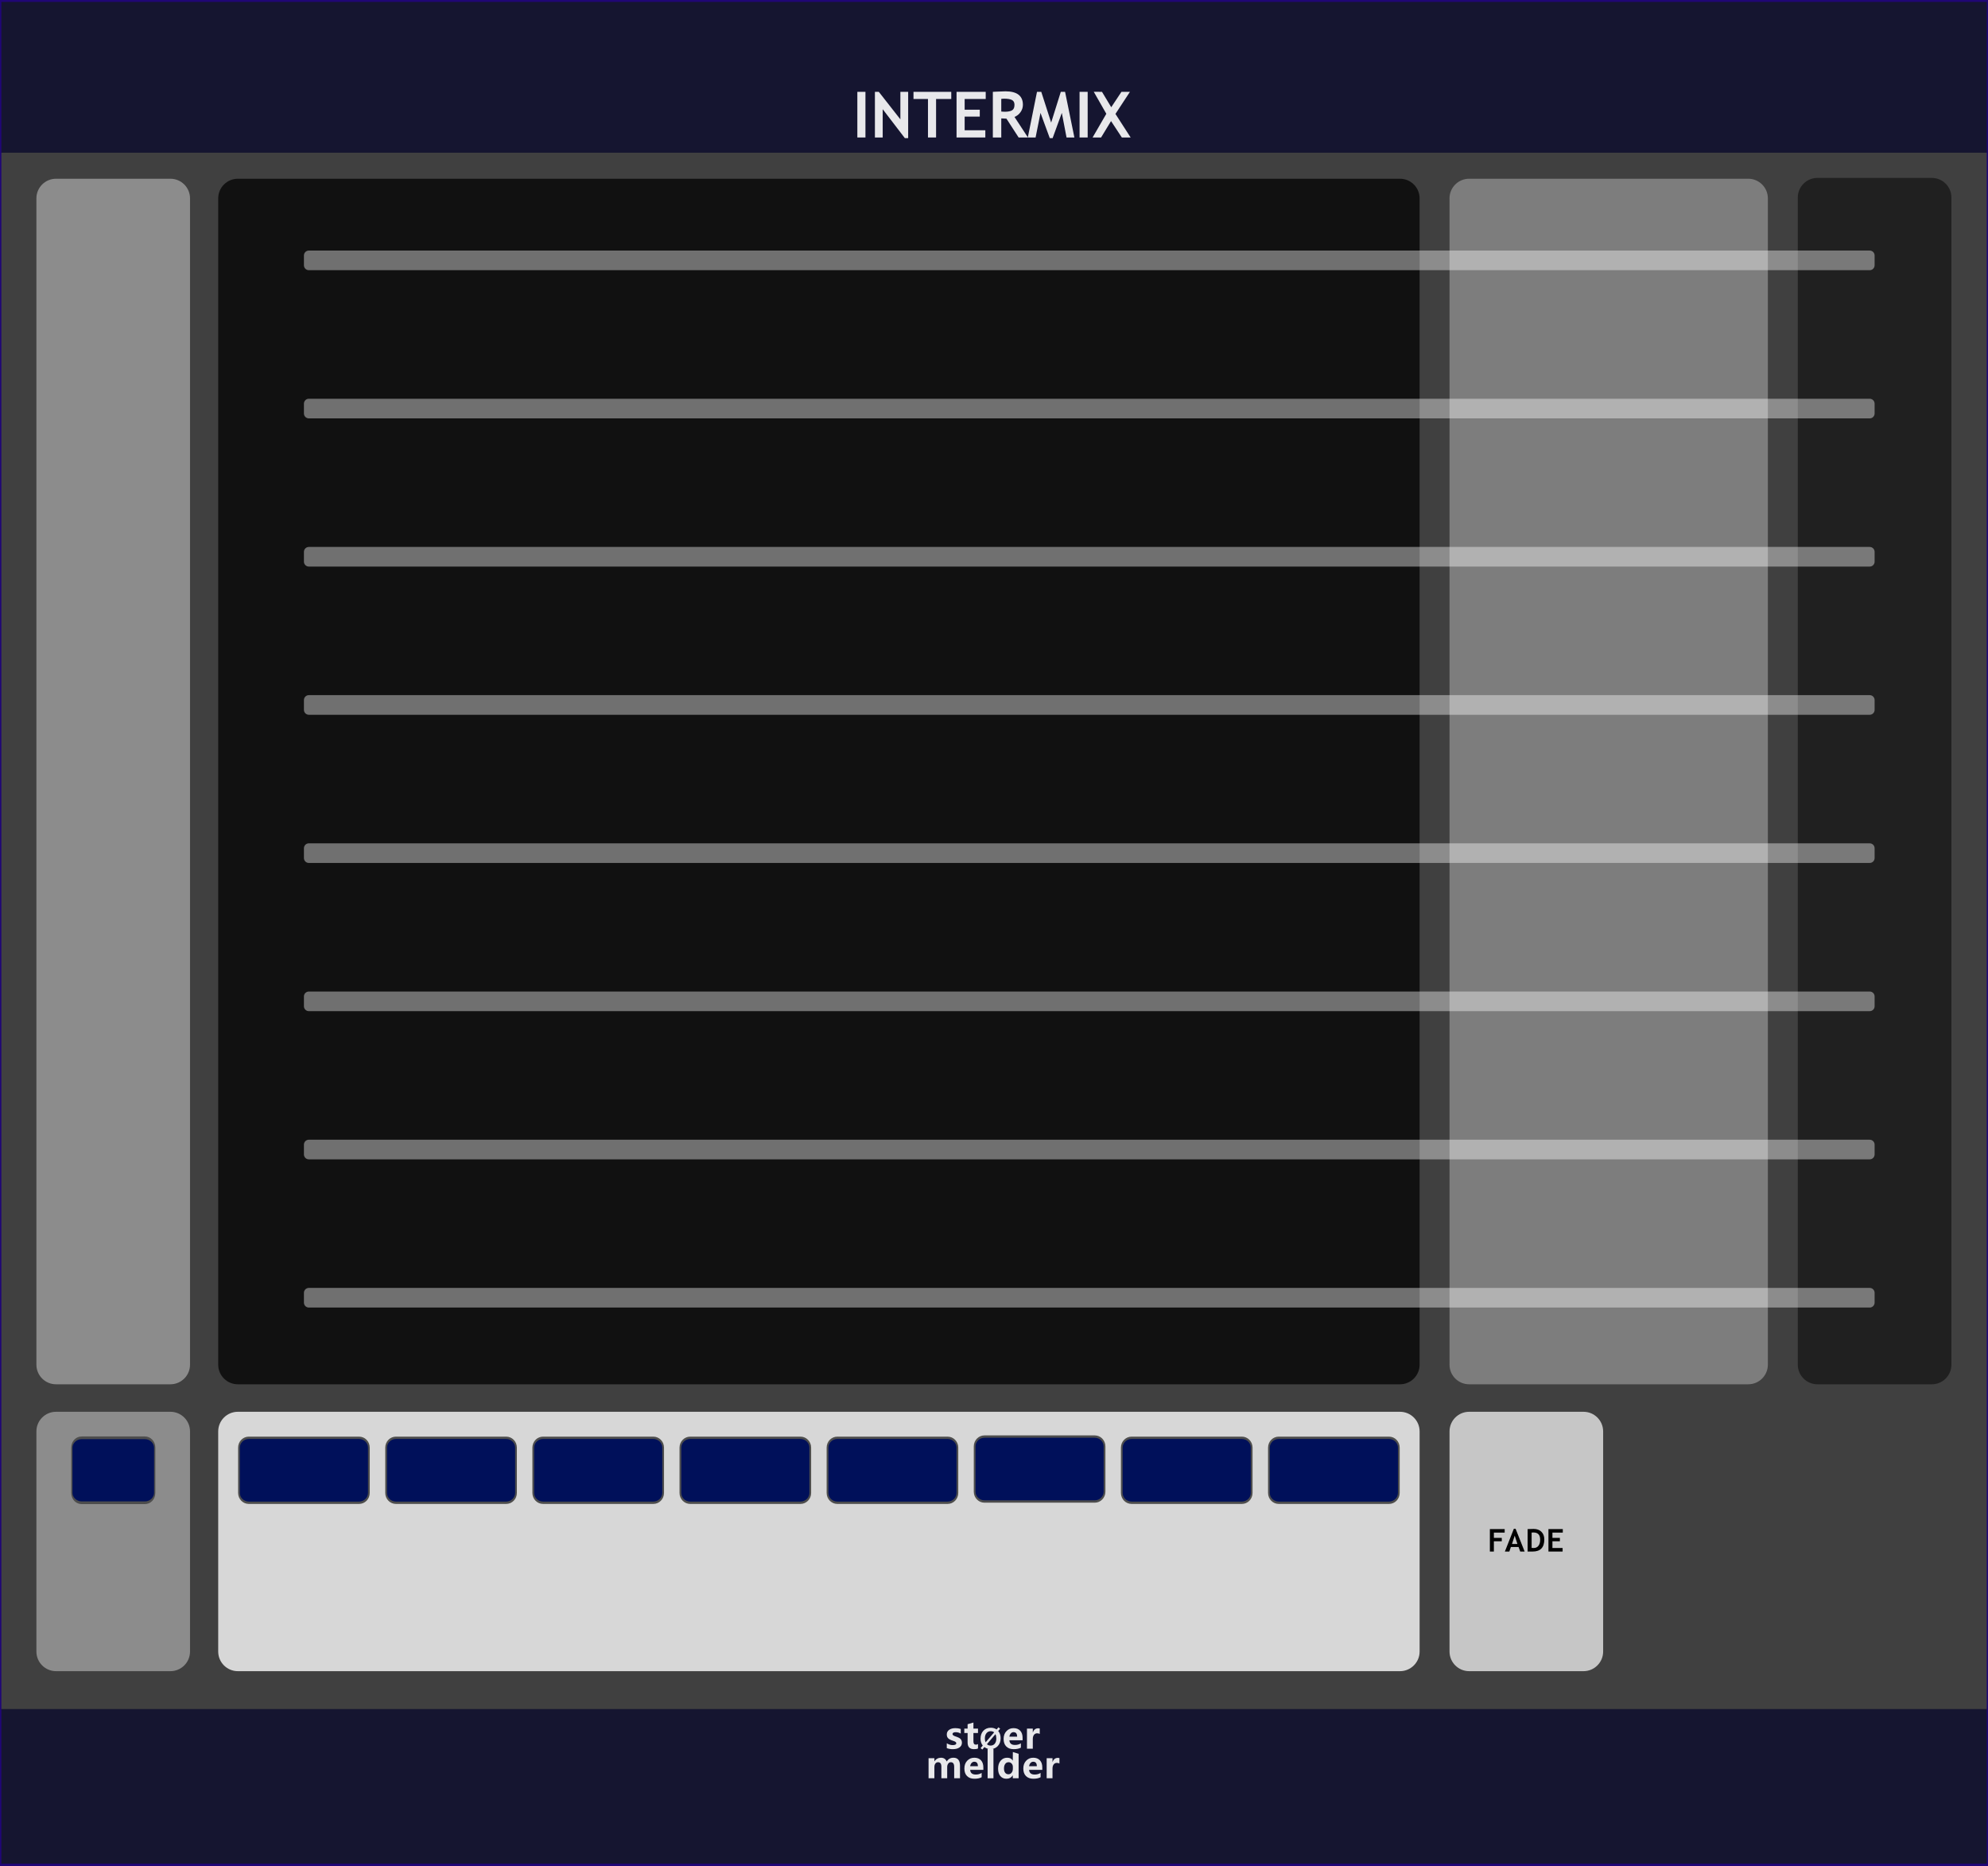
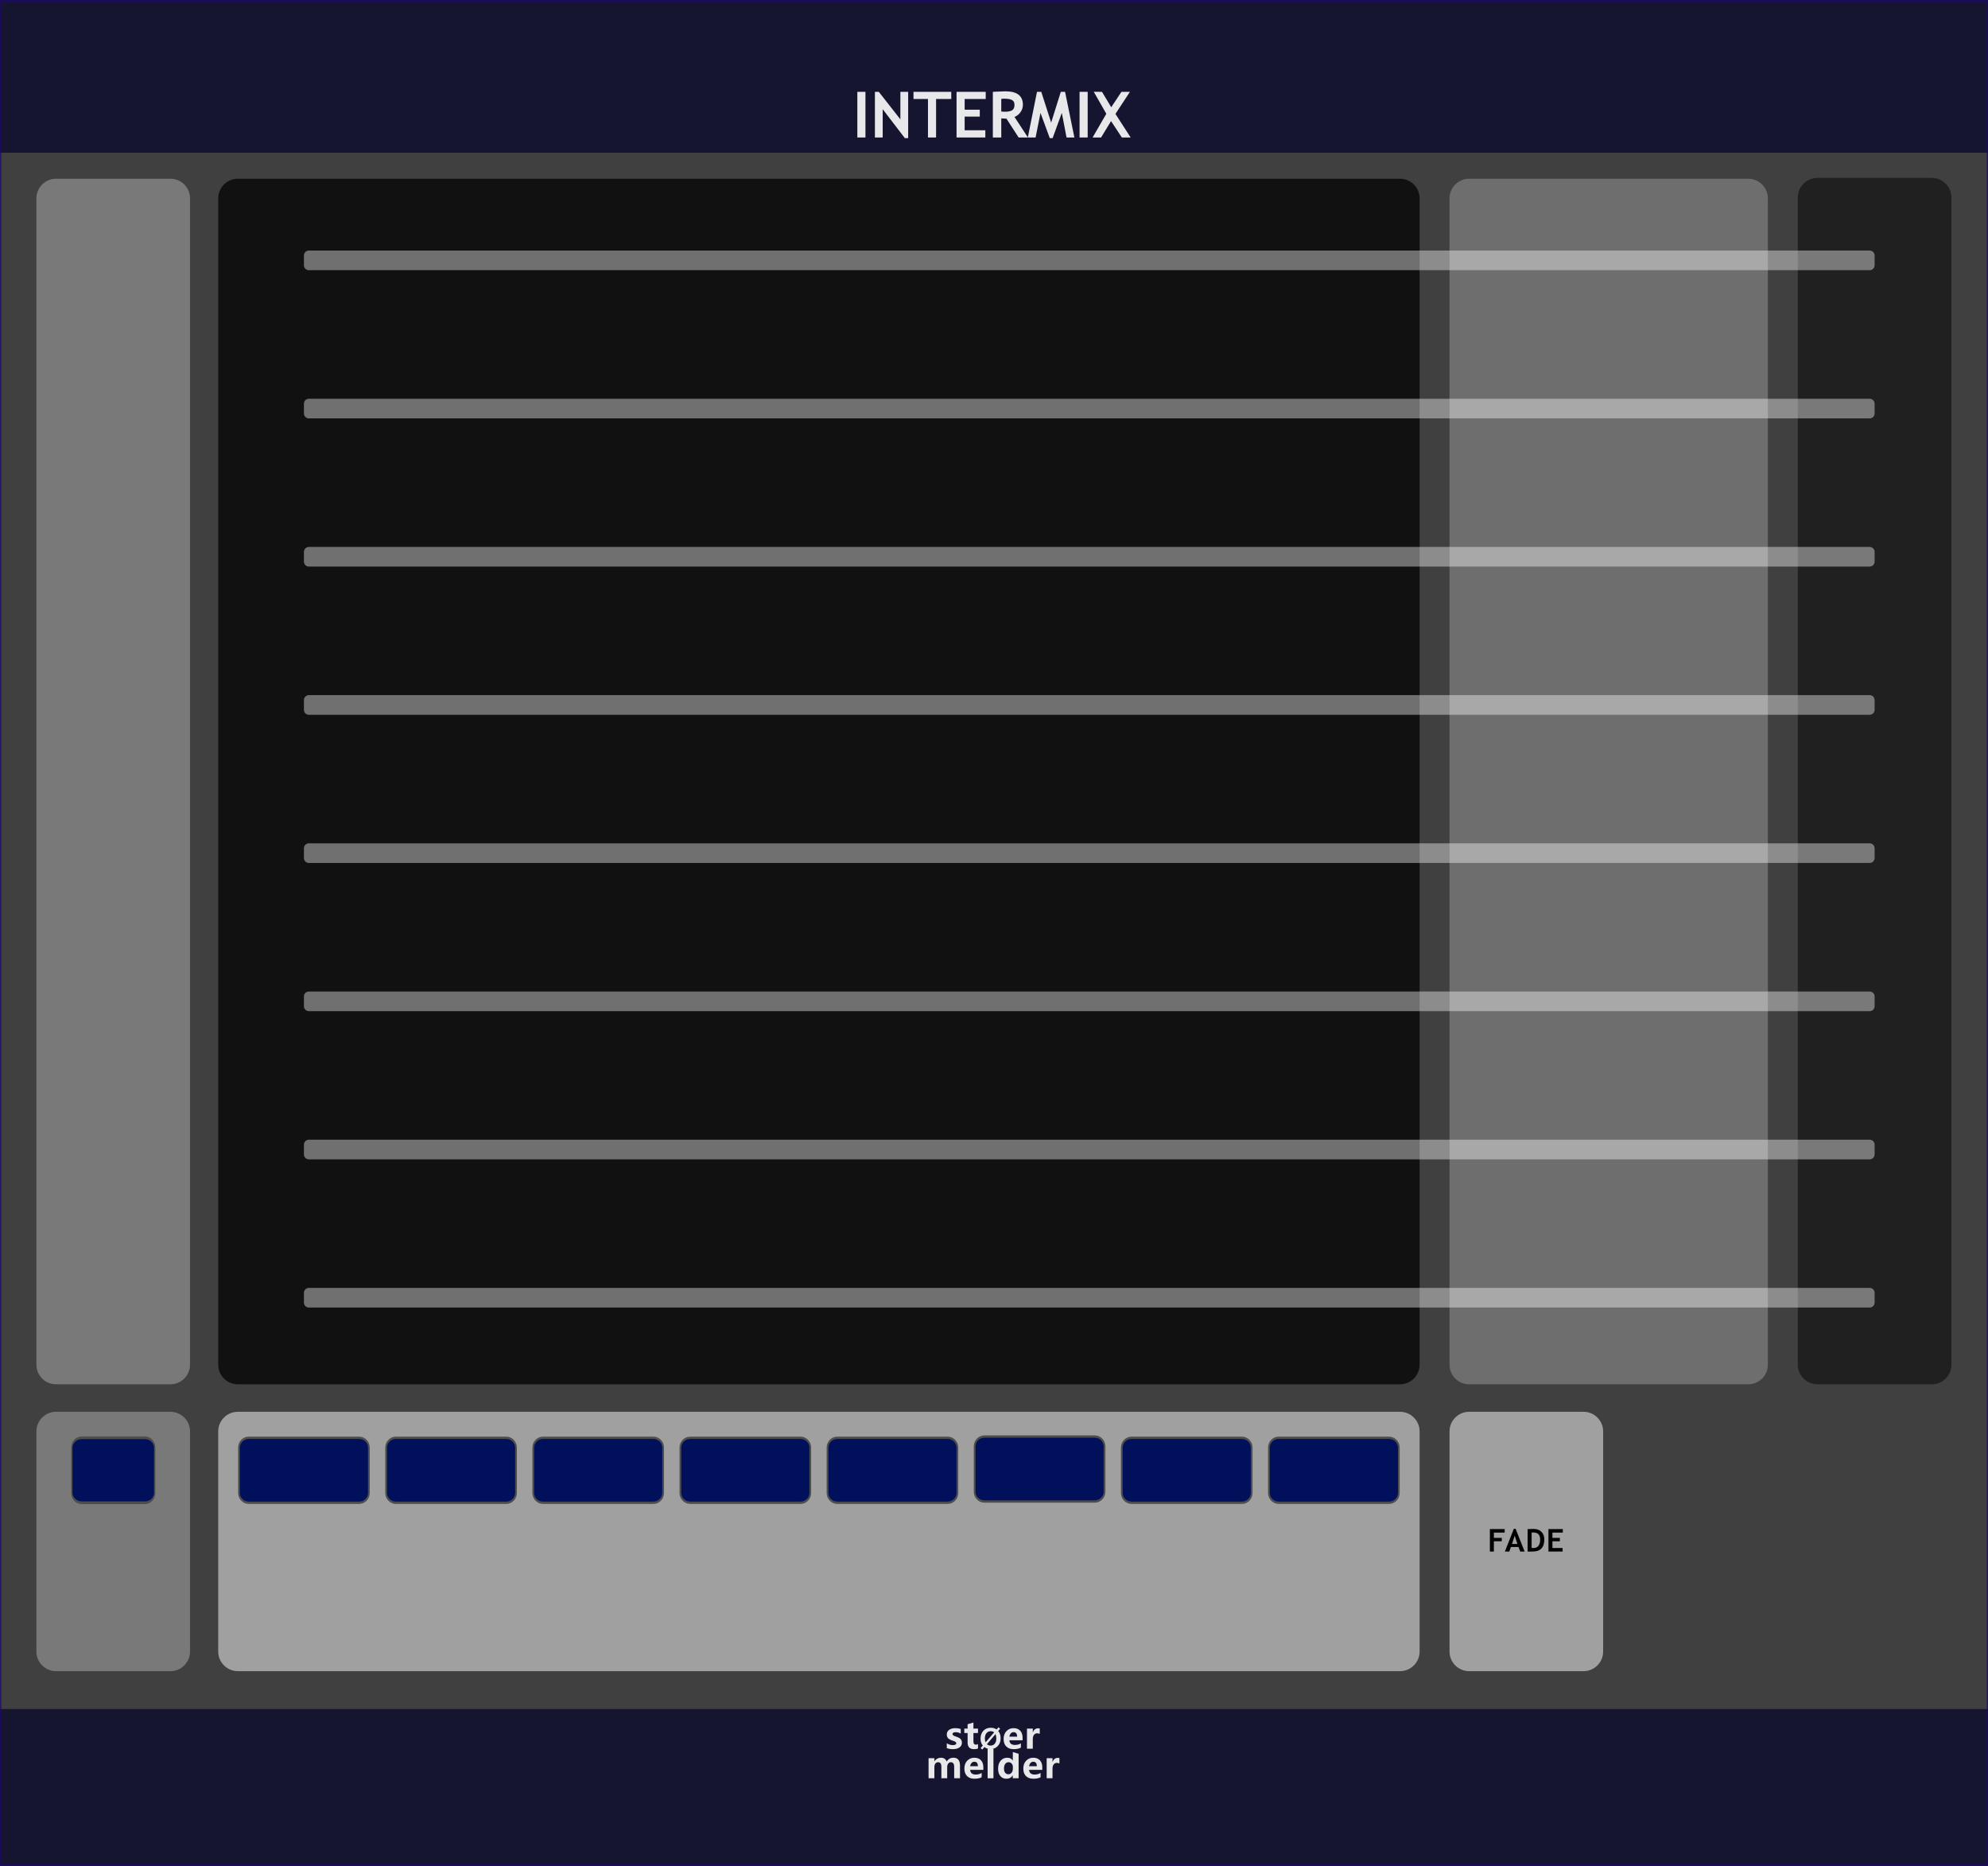
<svg xmlns="http://www.w3.org/2000/svg" width="100%" height="100%" viewBox="0 0 405 380" version="1.1" xml:space="preserve" style="fill-rule:evenodd;clip-rule:evenodd;stroke-linecap:round;stroke-linejoin:round;stroke-miterlimit:1.5;">
  <g id="panel" transform="matrix(0.834722,0,0,1.04324,-691.337,250.623)">
    <g transform="matrix(8.08652,0,0,0.958552,828.225,-240.235)">
      <rect x="0" y="0" width="60" height="380" style="fill:rgb(64,64,64);" />
    </g>
    <g transform="matrix(2.86922,0,0,1.81823,914.399,-538.329)">
      <rect x="-30.034" y="347.456" width="169.102" height="16.91" style="fill:rgb(10,10,44);fill-opacity:0.8;" />
    </g>
    <g transform="matrix(2.86922,0,0,1.76292,914.399,-852.772)">
      <rect x="-30.034" y="347.456" width="169.102" height="16.91" style="fill:rgb(10,10,44);fill-opacity:0.8;" />
    </g>
    <g transform="matrix(21.6634,0,0,25.5659,18.2833,-292.473)">
-       <rect x="37.388" y="2.043" width="22.397" height="14.247" style="fill:none;stroke:rgb(32,6,118);stroke-width:0.03px;" />
+       <rect x="37.388" y="2.043" width="22.397" height="14.247" style="fill:none;stroke:rgb(32,6,118);stroke-opacity:0.7;stroke-width:0.03px;" />
    </g>
    <g transform="matrix(1.198,0,0,0.958552,1033.95,-213.396)">
      <g transform="matrix(13,0,0,13,1.94873,0)">
        <rect x="0.076" y="-0.715" width="0.127" height="0.715" style="fill:white;fill-opacity:0.9;fill-rule:nonzero;" />
      </g>
      <g transform="matrix(13,0,0,13,5.5669,0)">
        <path d="M0.542,0.01L0.195,-0.443L0.195,0L0.073,0L0.073,-0.715L0.134,-0.715L0.472,-0.284L0.472,-0.715L0.594,-0.715L0.594,0.01L0.542,0.01Z" style="fill:white;fill-opacity:0.9;fill-rule:nonzero;" />
      </g>
      <g transform="matrix(13,0,0,13,14.2441,0)">
        <path d="M0.364,-0.603L0.364,0L0.237,0L0.237,-0.603L0.01,-0.603L0.01,-0.715L0.602,-0.715L0.602,-0.603L0.364,-0.603Z" style="fill:white;fill-opacity:0.9;fill-rule:nonzero;" />
      </g>
      <g transform="matrix(13,0,0,13,22.1978,0)">
        <path d="M0.2,-0.603L0.2,-0.435L0.437,-0.435L0.437,-0.327L0.2,-0.327L0.2,-0.113L0.524,-0.113L0.524,0L0.073,0L0.073,-0.715L0.53,-0.715L0.53,-0.603L0.2,-0.603Z" style="fill:white;fill-opacity:0.9;fill-rule:nonzero;" />
      </g>
      <g transform="matrix(13,0,0,13,29.5928,0)">
        <path d="M0.477,0L0.286,-0.295C0.266,-0.296 0.24,-0.297 0.205,-0.299L0.205,0L0.073,0L0.073,-0.715C0.08,-0.715 0.108,-0.717 0.156,-0.719C0.204,-0.721 0.242,-0.723 0.271,-0.723C0.453,-0.723 0.544,-0.652 0.544,-0.512C0.544,-0.469 0.531,-0.431 0.506,-0.396C0.481,-0.361 0.45,-0.337 0.412,-0.322L0.623,0L0.477,0ZM0.205,-0.605L0.205,-0.406C0.229,-0.404 0.246,-0.403 0.259,-0.403C0.312,-0.403 0.351,-0.411 0.375,-0.426C0.4,-0.441 0.412,-0.47 0.412,-0.513C0.412,-0.548 0.399,-0.573 0.373,-0.587C0.346,-0.601 0.305,-0.608 0.248,-0.608C0.234,-0.608 0.22,-0.607 0.205,-0.605Z" style="fill:white;fill-opacity:0.9;fill-rule:nonzero;" />
      </g>
      <g transform="matrix(13,0,0,13,37.5337,0)">
        <path d="M0.74,0L0.617,0L0.543,-0.385L0.399,0.01L0.354,0.01L0.209,-0.385L0.132,0L0.01,0L0.154,-0.715L0.221,-0.715L0.376,-0.233L0.527,-0.715L0.594,-0.715L0.74,0Z" style="fill:white;fill-opacity:0.9;fill-rule:nonzero;" />
      </g>
      <g transform="matrix(13,0,0,13,47.2202,0)">
        <rect x="0.076" y="-0.715" width="0.127" height="0.715" style="fill:white;fill-opacity:0.9;fill-rule:nonzero;" />
      </g>
      <g transform="matrix(13,0,0,13,50.8384,0)">
        <path d="M0.46,0L0.291,-0.257L0.135,0L0.002,0L0.217,-0.371L0.02,-0.716L0.149,-0.715L0.294,-0.474L0.454,-0.715L0.587,-0.715L0.36,-0.369L0.598,0L0.46,0Z" style="fill:white;fill-opacity:0.9;fill-rule:nonzero;" />
      </g>
    </g>
    <g transform="matrix(0.840359,0,0,0.840359,238.786,16.2108)">
      <g transform="matrix(1.198,0,0,0.958552,893.633,-224.914)">
        <g transform="matrix(9,0,0,9,64.0056,347.267)">
          <path d="M0.919,0L0.762,0L0.762,-0.308C0.762,-0.391 0.732,-0.432 0.671,-0.432C0.643,-0.432 0.62,-0.42 0.602,-0.395C0.583,-0.369 0.574,-0.339 0.574,-0.303L0.574,0L0.417,0L0.417,-0.312C0.417,-0.392 0.387,-0.432 0.327,-0.432C0.298,-0.432 0.274,-0.42 0.256,-0.396C0.238,-0.372 0.229,-0.341 0.229,-0.301L0.229,0L0.072,0L0.072,-0.54L0.229,-0.54L0.229,-0.456L0.231,-0.456C0.25,-0.486 0.275,-0.51 0.307,-0.528C0.338,-0.545 0.371,-0.553 0.405,-0.553C0.481,-0.553 0.533,-0.519 0.561,-0.451C0.603,-0.519 0.663,-0.553 0.743,-0.553C0.86,-0.553 0.919,-0.481 0.919,-0.335L0.919,0Z" style="fill:white;fill-opacity:0.9;fill-rule:nonzero;" />
        </g>
        <g transform="matrix(9,0,0,9,72.978,347.267)">
          <path d="M0.551,-0.226L0.196,-0.226C0.201,-0.142 0.252,-0.1 0.347,-0.1C0.407,-0.1 0.459,-0.115 0.505,-0.144L0.505,-0.028C0.456,-0.001 0.391,0.013 0.312,0.013C0.226,0.013 0.159,-0.011 0.111,-0.06C0.063,-0.108 0.04,-0.176 0.04,-0.262C0.04,-0.348 0.065,-0.419 0.116,-0.472C0.167,-0.526 0.23,-0.553 0.307,-0.553C0.384,-0.553 0.443,-0.53 0.487,-0.484C0.53,-0.437 0.551,-0.374 0.551,-0.292L0.551,-0.226ZM0.404,-0.324C0.404,-0.405 0.372,-0.445 0.306,-0.445C0.279,-0.445 0.255,-0.434 0.234,-0.412C0.214,-0.39 0.201,-0.361 0.195,-0.324L0.404,-0.324Z" style="fill:white;fill-opacity:0.9;fill-rule:nonzero;" />
        </g>
        <g transform="matrix(9,0,0,9,78.3513,347.267)">
          <rect x="0.069" y="-0.799" width="0.157" height="0.799" style="fill:white;fill-opacity:0.9;fill-rule:nonzero;" />
        </g>
        <g transform="matrix(9,0,0,9,81.1494,347.267)">
          <path d="M0.593,0L0.436,0L0.436,-0.076L0.433,-0.076C0.395,-0.017 0.339,0.013 0.264,0.013C0.195,0.013 0.141,-0.011 0.1,-0.06C0.06,-0.108 0.04,-0.174 0.04,-0.258C0.04,-0.346 0.062,-0.418 0.108,-0.472C0.153,-0.526 0.212,-0.553 0.286,-0.553C0.356,-0.553 0.405,-0.528 0.433,-0.477L0.436,-0.477L0.438,-0.707L0.593,-0.658L0.593,0ZM0.438,-0.306C0.438,-0.342 0.427,-0.372 0.405,-0.396C0.383,-0.42 0.356,-0.432 0.323,-0.432C0.284,-0.432 0.254,-0.417 0.232,-0.386C0.21,-0.356 0.199,-0.315 0.199,-0.263C0.199,-0.213 0.21,-0.175 0.231,-0.148C0.252,-0.121 0.281,-0.108 0.318,-0.108C0.353,-0.108 0.382,-0.122 0.404,-0.15C0.427,-0.179 0.438,-0.215 0.438,-0.261L0.438,-0.306Z" style="fill:white;fill-opacity:0.9;fill-rule:nonzero;" />
        </g>
        <g transform="matrix(9,0,0,9,87.2654,347.267)">
          <path d="M0.551,-0.226L0.196,-0.226C0.201,-0.142 0.252,-0.1 0.347,-0.1C0.407,-0.1 0.459,-0.115 0.505,-0.144L0.505,-0.028C0.456,-0.001 0.391,0.013 0.312,0.013C0.226,0.013 0.159,-0.011 0.111,-0.06C0.063,-0.108 0.04,-0.176 0.04,-0.262C0.04,-0.348 0.065,-0.419 0.116,-0.472C0.167,-0.526 0.23,-0.553 0.307,-0.553C0.384,-0.553 0.443,-0.53 0.487,-0.484C0.53,-0.437 0.551,-0.374 0.551,-0.292L0.551,-0.226ZM0.404,-0.324C0.404,-0.405 0.372,-0.445 0.306,-0.445C0.279,-0.445 0.255,-0.434 0.234,-0.412C0.214,-0.39 0.201,-0.361 0.195,-0.324L0.404,-0.324Z" style="fill:white;fill-opacity:0.9;fill-rule:nonzero;" />
        </g>
        <g transform="matrix(9,0,0,9,92.6386,347.267)">
          <path d="M0.416,-0.397C0.397,-0.408 0.374,-0.414 0.346,-0.414C0.31,-0.414 0.282,-0.4 0.261,-0.373C0.24,-0.345 0.229,-0.308 0.229,-0.26L0.229,0L0.072,0L0.072,-0.54L0.229,-0.54L0.229,-0.438L0.231,-0.438C0.257,-0.512 0.305,-0.549 0.374,-0.549C0.392,-0.549 0.406,-0.547 0.416,-0.543L0.416,-0.397Z" style="fill:white;fill-opacity:0.9;fill-rule:nonzero;" />
        </g>
      </g>
      <g transform="matrix(1.198,0,0,0.958552,893.495,-231.786)">
        <g transform="matrix(9,0,0,9,68.6657,347.267)">
          <path d="M0.058,-0.145C0.112,-0.112 0.165,-0.096 0.216,-0.096C0.281,-0.096 0.314,-0.113 0.314,-0.148C0.314,-0.173 0.287,-0.193 0.233,-0.21C0.166,-0.231 0.12,-0.254 0.095,-0.28C0.07,-0.305 0.058,-0.34 0.058,-0.383C0.058,-0.436 0.079,-0.478 0.122,-0.508C0.165,-0.538 0.221,-0.553 0.291,-0.553C0.34,-0.553 0.388,-0.546 0.434,-0.531L0.434,-0.407C0.392,-0.432 0.346,-0.444 0.295,-0.444C0.27,-0.444 0.25,-0.44 0.235,-0.431C0.22,-0.422 0.212,-0.41 0.212,-0.396C0.212,-0.371 0.235,-0.351 0.28,-0.335C0.329,-0.319 0.366,-0.304 0.39,-0.291C0.415,-0.278 0.434,-0.26 0.447,-0.238C0.459,-0.216 0.466,-0.191 0.466,-0.163C0.466,-0.107 0.444,-0.064 0.399,-0.033C0.354,-0.002 0.295,0.013 0.22,0.013C0.162,0.013 0.107,0.004 0.058,-0.015L0.058,-0.145Z" style="fill:white;fill-opacity:0.9;fill-rule:nonzero;" />
        </g>
        <g transform="matrix(9,0,0,9,73.2436,347.267)">
          <path d="M0.39,-0.006C0.366,0.007 0.33,0.013 0.282,0.013C0.167,0.013 0.11,-0.047 0.11,-0.167L0.11,-0.422L0.021,-0.422L0.021,-0.54L0.11,-0.54L0.11,-0.659L0.267,-0.704L0.267,-0.54L0.39,-0.54L0.39,-0.422L0.267,-0.422L0.267,-0.195C0.267,-0.137 0.289,-0.108 0.335,-0.108C0.353,-0.108 0.371,-0.114 0.39,-0.124L0.39,-0.006Z" style="fill:white;fill-opacity:0.9;fill-rule:nonzero;" />
        </g>
        <g transform="matrix(6.6,0,0,6.6,77.1051,347.267)">
          <path d="M0.106,0.032L0.043,-0.021L0.122,-0.115C0.067,-0.183 0.04,-0.268 0.04,-0.368C0.04,-0.487 0.075,-0.584 0.144,-0.658C0.213,-0.732 0.305,-0.769 0.418,-0.769C0.5,-0.769 0.571,-0.748 0.63,-0.706L0.698,-0.785L0.761,-0.733L0.689,-0.65C0.748,-0.581 0.778,-0.493 0.778,-0.384C0.778,-0.266 0.743,-0.17 0.674,-0.097C0.605,-0.023 0.516,0.013 0.406,0.013C0.32,0.013 0.246,-0.011 0.182,-0.059L0.106,0.032ZM0.54,-0.6C0.506,-0.628 0.463,-0.642 0.413,-0.642C0.349,-0.642 0.297,-0.617 0.258,-0.569C0.218,-0.52 0.199,-0.455 0.199,-0.375C0.199,-0.319 0.208,-0.273 0.227,-0.234L0.54,-0.6ZM0.275,-0.165C0.311,-0.131 0.356,-0.114 0.409,-0.114C0.473,-0.114 0.524,-0.137 0.563,-0.184C0.601,-0.231 0.62,-0.294 0.62,-0.374C0.62,-0.435 0.61,-0.488 0.588,-0.533L0.275,-0.165Z" style="fill:white;fill-opacity:0.9;fill-rule:nonzero;" />
        </g>
        <g transform="matrix(9,0,0,9,82.6053,347.267)">
          <path d="M0.551,-0.226L0.196,-0.226C0.201,-0.142 0.252,-0.1 0.347,-0.1C0.407,-0.1 0.459,-0.115 0.505,-0.144L0.505,-0.028C0.456,-0.001 0.391,0.013 0.312,0.013C0.226,0.013 0.159,-0.011 0.111,-0.06C0.063,-0.108 0.04,-0.176 0.04,-0.262C0.04,-0.348 0.065,-0.419 0.116,-0.472C0.167,-0.526 0.23,-0.553 0.307,-0.553C0.384,-0.553 0.443,-0.53 0.487,-0.484C0.53,-0.437 0.551,-0.374 0.551,-0.292L0.551,-0.226ZM0.404,-0.324C0.404,-0.405 0.372,-0.445 0.306,-0.445C0.279,-0.445 0.255,-0.434 0.234,-0.412C0.214,-0.39 0.201,-0.361 0.195,-0.324L0.404,-0.324Z" style="fill:white;fill-opacity:0.9;fill-rule:nonzero;" />
        </g>
        <g transform="matrix(9,0,0,9,87.9786,347.267)">
          <path d="M0.416,-0.397C0.397,-0.408 0.374,-0.414 0.346,-0.414C0.31,-0.414 0.282,-0.4 0.261,-0.373C0.24,-0.345 0.229,-0.308 0.229,-0.26L0.229,0L0.072,0L0.072,-0.54L0.229,-0.54L0.229,-0.438L0.231,-0.438C0.257,-0.512 0.305,-0.549 0.374,-0.549C0.392,-0.549 0.406,-0.547 0.416,-0.543L0.416,-0.397Z" style="fill:white;fill-opacity:0.9;fill-rule:nonzero;" />
        </g>
      </g>
    </g>
    <g transform="matrix(1.14209,0,0,8.78869,1176.16,-705.628)">
-       <path d="M73.138,57.36C73.138,57.119 71.257,56.924 68.942,56.924L9.303,56.924C6.987,56.924 5.107,57.119 5.107,57.36L5.107,83.268C5.107,83.509 6.987,83.704 9.303,83.704L68.942,83.704C71.257,83.704 73.138,83.509 73.138,83.268L73.138,57.36Z" style="fill:rgb(217,217,217);fill-opacity:0.4;" />
+       <path d="M73.138,57.36C73.138,57.119 71.257,56.924 68.942,56.924L9.303,56.924C6.987,56.924 5.107,57.119 5.107,57.36L5.107,83.268C5.107,83.509 6.987,83.704 9.303,83.704L68.942,83.704C71.257,83.704 73.138,83.509 73.138,83.268L73.138,57.36Z" style="fill:rgb(217,217,217);fill-opacity:0.3;" />
    </g>
    <g transform="matrix(0.551125,0,0,8.79472,1264.18,-706.133)">
      <path d="M73.138,57.36C73.138,57.119 69.241,56.924 64.443,56.924L13.802,56.924C9.003,56.924 5.107,57.119 5.107,57.36L5.107,83.268C5.107,83.509 9.003,83.704 13.802,83.704L64.443,83.704C69.241,83.704 73.138,83.509 73.138,83.268L73.138,57.36Z" style="fill-opacity:0.5;" />
    </g>
    <g transform="matrix(4.31003,0,0,1.89102,859.469,-72.2573)">
-       <path d="M73.138,58.951C73.138,57.832 72.639,56.924 72.026,56.924L6.219,56.924C5.605,56.924 5.107,57.832 5.107,58.951L5.107,81.676C5.107,82.795 5.605,83.704 6.219,83.704L72.026,83.704C72.639,83.704 73.138,82.795 73.138,81.676L73.138,58.951Z" style="fill:white;fill-opacity:0.79;" />
+       <path d="M73.138,58.951C73.138,57.832 72.639,56.924 72.026,56.924L6.219,56.924C5.605,56.924 5.107,57.832 5.107,58.951L5.107,81.676C5.107,82.795 5.605,83.704 6.219,83.704L72.026,83.704C72.639,83.704 73.138,82.795 73.138,81.676L73.138,58.951Z" style="fill:white;fill-opacity:0.5;" />
    </g>
    <g transform="matrix(0.551125,0,0,1.89102,1179.18,-72.2573)">
-       <path d="M73.138,58.951C73.138,57.832 69.241,56.924 64.443,56.924L13.802,56.924C9.003,56.924 5.107,57.832 5.107,58.951L5.107,81.676C5.107,82.795 9.003,83.704 13.802,83.704L64.443,83.704C69.241,83.704 73.138,82.795 73.138,81.676L73.138,58.951Z" style="fill:white;fill-opacity:0.7;" />
+       <path d="M73.138,58.951C73.138,57.832 69.241,56.924 64.443,56.924L13.802,56.924C9.003,56.924 5.107,57.832 5.107,58.951L5.107,81.676C5.107,82.795 9.003,83.704 13.802,83.704L64.443,83.704C69.241,83.704 73.138,82.795 73.138,81.676L73.138,58.951Z" style="fill:white;fill-opacity:0.5;" />
    </g>
    <g transform="matrix(0.551125,0,0,8.78869,834.293,-705.628)">
-       <path d="M73.138,57.36C73.138,57.119 69.241,56.924 64.443,56.924L13.802,56.924C9.003,56.924 5.107,57.119 5.107,57.36L5.107,83.268C5.107,83.509 9.003,83.704 13.802,83.704L64.443,83.704C69.241,83.704 73.138,83.509 73.138,83.268L73.138,57.36Z" style="fill:white;fill-opacity:0.4;" />
+       <path d="M73.138,57.36C73.138,57.119 69.241,56.924 64.443,56.924L13.802,56.924C9.003,56.924 5.107,57.119 5.107,57.36L5.107,83.268C5.107,83.509 9.003,83.704 13.802,83.704L64.443,83.704C69.241,83.704 73.138,83.509 73.138,83.268L73.138,57.36Z" style="fill:white;fill-opacity:0.3;" />
    </g>
    <g transform="matrix(0.551125,0,0,1.89102,834.293,-72.2573)">
-       <path d="M73.138,58.951C73.138,57.832 69.241,56.924 64.443,56.924L13.802,56.924C9.003,56.924 5.107,57.832 5.107,58.951L5.107,81.676C5.107,82.795 9.003,83.704 13.802,83.704L64.443,83.704C69.241,83.704 73.138,82.795 73.138,81.676L73.138,58.951Z" style="fill:white;fill-opacity:0.4;" />
+       <path d="M73.138,58.951C73.138,57.832 69.241,56.924 64.443,56.924L13.802,56.924C9.003,56.924 5.107,57.832 5.107,58.951L5.107,81.676C5.107,82.795 9.003,83.704 13.802,83.704L64.443,83.704C69.241,83.704 73.138,82.795 73.138,81.676L73.138,58.951Z" style="fill:white;fill-opacity:0.3;" />
    </g>
    <g transform="matrix(1.25309,0,0,1.34672,870.473,-236.717)">
      <path d="M38.128,207.245C38.128,206.459 37.271,205.822 36.216,205.822L14.743,205.822C13.688,205.822 12.831,206.459 12.831,207.245L12.831,213.815C12.831,214.601 13.688,215.238 14.743,215.238L36.216,215.238C37.271,215.238 38.128,214.601 38.128,213.815L38.128,207.245Z" style="fill:rgb(0,16,90);stroke:rgb(77,77,77);stroke-width:0.34px;stroke-linecap:square;" />
    </g>
    <g transform="matrix(1.25309,0,0,1.34672,1121.84,-236.717)">
      <path d="M38.128,207.245C38.128,206.459 37.271,205.822 36.216,205.822L14.743,205.822C13.688,205.822 12.831,206.459 12.831,207.245L12.831,213.815C12.831,214.601 13.688,215.238 14.743,215.238L36.216,215.238C37.271,215.238 38.128,214.601 38.128,213.815L38.128,207.245Z" style="fill:rgb(0,16,90);stroke:rgb(77,77,77);stroke-width:0.34px;stroke-linecap:square;" />
    </g>
    <g transform="matrix(1.25309,0,0,1.34672,1085.93,-236.717)">
      <path d="M38.128,207.245C38.128,206.459 37.271,205.822 36.216,205.822L14.743,205.822C13.688,205.822 12.831,206.459 12.831,207.245L12.831,213.815C12.831,214.601 13.688,215.238 14.743,215.238L36.216,215.238C37.271,215.238 38.128,214.601 38.128,213.815L38.128,207.245Z" style="fill:rgb(0,16,90);stroke:rgb(77,77,77);stroke-width:0.34px;stroke-linecap:square;" />
    </g>
    <g transform="matrix(1.25309,0,0,1.34672,1050.02,-236.96)">
      <path d="M38.128,207.245C38.128,206.459 37.271,205.822 36.216,205.822L14.743,205.822C13.688,205.822 12.831,206.459 12.831,207.245L12.831,213.815C12.831,214.601 13.688,215.238 14.743,215.238L36.216,215.238C37.271,215.238 38.128,214.601 38.128,213.815L38.128,207.245Z" style="fill:rgb(0,16,90);stroke:rgb(77,77,77);stroke-width:0.34px;stroke-linecap:square;" />
    </g>
    <g transform="matrix(1.25309,0,0,1.34672,1014.11,-236.717)">
      <path d="M38.128,207.245C38.128,206.459 37.271,205.822 36.216,205.822L14.743,205.822C13.688,205.822 12.831,206.459 12.831,207.245L12.831,213.815C12.831,214.601 13.688,215.238 14.743,215.238L36.216,215.238C37.271,215.238 38.128,214.601 38.128,213.815L38.128,207.245Z" style="fill:rgb(0,16,90);stroke:rgb(77,77,77);stroke-width:0.34px;stroke-linecap:square;" />
    </g>
    <g transform="matrix(1.25309,0,0,1.34672,978.203,-236.717)">
      <path d="M38.128,207.245C38.128,206.459 37.271,205.822 36.216,205.822L14.743,205.822C13.688,205.822 12.831,206.459 12.831,207.245L12.831,213.815C12.831,214.601 13.688,215.238 14.743,215.238L36.216,215.238C37.271,215.238 38.128,214.601 38.128,213.815L38.128,207.245Z" style="fill:rgb(0,16,90);stroke:rgb(77,77,77);stroke-width:0.34px;stroke-linecap:square;" />
    </g>
    <g transform="matrix(1.25309,0,0,1.34672,942.293,-236.717)">
      <path d="M38.128,207.245C38.128,206.459 37.271,205.822 36.216,205.822L14.743,205.822C13.688,205.822 12.831,206.459 12.831,207.245L12.831,213.815C12.831,214.601 13.688,215.238 14.743,215.238L36.216,215.238C37.271,215.238 38.128,214.601 38.128,213.815L38.128,207.245Z" style="fill:rgb(0,16,90);stroke:rgb(77,77,77);stroke-width:0.34px;stroke-linecap:square;" />
    </g>
    <g transform="matrix(1.25309,0,0,1.34672,906.383,-236.717)">
      <path d="M38.128,207.245C38.128,206.459 37.271,205.822 36.216,205.822L14.743,205.822C13.688,205.822 12.831,206.459 12.831,207.245L12.831,213.815C12.831,214.601 13.688,215.238 14.743,215.238L36.216,215.238C37.271,215.238 38.128,214.601 38.128,213.815L38.128,207.245Z" style="fill:rgb(0,16,90);stroke:rgb(77,77,77);stroke-width:0.34px;stroke-linecap:square;" />
    </g>
    <g transform="matrix(4.31003,0,0,8.78869,859.469,-705.628)">
      <path d="M73.138,57.36C73.138,57.119 72.639,56.924 72.026,56.924L6.219,56.924C5.605,56.924 5.107,57.119 5.107,57.36L5.107,83.268C5.107,83.509 5.605,83.704 6.219,83.704L72.026,83.704C72.639,83.704 73.138,83.509 73.138,83.268L73.138,57.36Z" style="fill:rgb(13,13,13);fill-opacity:0.9;" />
    </g>
    <g transform="matrix(1.0256e-16,-1.34016,1.47019,7.20297e-17,805.905,-156.656)">
      <path d="M25.865,66.45C25.865,66 25.544,65.635 25.149,65.635L23.719,65.635C23.324,65.635 23.004,66 23.004,66.45L23.004,325.562C23.004,326.012 23.324,326.377 23.719,326.377L25.149,326.377C25.544,326.377 25.865,326.012 25.865,325.562L25.865,66.45Z" style="fill:white;fill-opacity:0.4;" />
    </g>
    <g transform="matrix(1.0256e-16,-1.34016,1.47019,7.20297e-17,805.905,-127.724)">
      <path d="M25.865,66.45C25.865,66 25.544,65.635 25.149,65.635L23.719,65.635C23.324,65.635 23.004,66 23.004,66.45L23.004,325.562C23.004,326.012 23.324,326.377 23.719,326.377L25.149,326.377C25.544,326.377 25.865,326.012 25.865,325.562L25.865,66.45Z" style="fill:white;fill-opacity:0.4;" />
    </g>
    <g transform="matrix(1.0256e-16,-1.34016,1.47019,7.20297e-17,805.905,-98.7925)">
      <path d="M25.865,66.45C25.865,66 25.544,65.635 25.149,65.635L23.719,65.635C23.324,65.635 23.004,66 23.004,66.45L23.004,325.562C23.004,326.012 23.324,326.377 23.719,326.377L25.149,326.377C25.544,326.377 25.865,326.012 25.865,325.562L25.865,66.45Z" style="fill:white;fill-opacity:0.4;" />
    </g>
    <g transform="matrix(1.0256e-16,-1.34016,1.47019,7.20297e-17,805.905,-69.8608)">
      <path d="M25.865,66.45C25.865,66 25.544,65.635 25.149,65.635L23.719,65.635C23.324,65.635 23.004,66 23.004,66.45L23.004,325.562C23.004,326.012 23.324,326.377 23.719,326.377L25.149,326.377C25.544,326.377 25.865,326.012 25.865,325.562L25.865,66.45Z" style="fill:white;fill-opacity:0.4;" />
    </g>
    <g transform="matrix(1.0256e-16,-1.34016,1.47019,7.20297e-17,805.905,-40.9291)">
      <path d="M25.865,66.45C25.865,66 25.544,65.635 25.149,65.635L23.719,65.635C23.324,65.635 23.004,66 23.004,66.45L23.004,325.562C23.004,326.012 23.324,326.377 23.719,326.377L25.149,326.377C25.544,326.377 25.865,326.012 25.865,325.562L25.865,66.45Z" style="fill:white;fill-opacity:0.4;" />
    </g>
    <g transform="matrix(1.0256e-16,-1.34016,1.47019,7.20297e-17,805.905,-11.9974)">
      <path d="M25.865,66.45C25.865,66 25.544,65.635 25.149,65.635L23.719,65.635C23.324,65.635 23.004,66 23.004,66.45L23.004,325.562C23.004,326.012 23.324,326.377 23.719,326.377L25.149,326.377C25.544,326.377 25.865,326.012 25.865,325.562L25.865,66.45Z" style="fill:white;fill-opacity:0.4;" />
    </g>
    <g transform="matrix(1.0256e-16,-1.34016,1.47019,7.20297e-17,805.905,16.9343)">
      <path d="M25.865,66.45C25.865,66 25.544,65.635 25.149,65.635L23.719,65.635C23.324,65.635 23.004,66 23.004,66.45L23.004,325.562C23.004,326.012 23.324,326.377 23.719,326.377L25.149,326.377C25.544,326.377 25.865,326.012 25.865,325.562L25.865,66.45Z" style="fill:white;fill-opacity:0.4;" />
    </g>
    <g transform="matrix(1.0256e-16,-1.34016,1.47019,7.20297e-17,805.905,45.866)">
      <path d="M25.865,66.45C25.865,66 25.544,65.635 25.149,65.635L23.719,65.635C23.324,65.635 23.004,66 23.004,66.45L23.004,325.562C23.004,326.012 23.324,326.377 23.719,326.377L25.149,326.377C25.544,326.377 25.865,326.012 25.865,325.562L25.865,66.45Z" style="fill:white;fill-opacity:0.4;" />
    </g>
    <g transform="matrix(0.799203,0,0,1.34672,835.51,-236.717)">
      <path d="M38.128,207.245C38.128,206.459 36.784,205.822 35.13,205.822L15.829,205.822C14.175,205.822 12.831,206.459 12.831,207.245L12.831,213.815C12.831,214.601 14.175,215.238 15.829,215.238L35.13,215.238C36.784,215.238 38.128,214.601 38.128,213.815L38.128,207.245Z" style="fill:rgb(0,16,90);stroke:rgb(77,77,77);stroke-width:0.39px;stroke-linecap:square;" />
    </g>
    <g transform="matrix(1.198,0,0,0.958552,1151.21,12.9324)">
      <g transform="matrix(6.4,0,0,6.4,33.4514,51.8924)">
        <path d="M0.2,-0.603L0.2,-0.435L0.452,-0.435L0.452,-0.327L0.2,-0.327L0.2,0L0.073,0L0.073,-0.715L0.544,-0.715L0.544,-0.603L0.2,-0.603Z" style="fill-rule:nonzero;" />
      </g>
      <g transform="matrix(6.4,0,0,6.4,36.9607,51.8924)">
        <path d="M0.491,0L0.438,-0.145L0.193,-0.145L0.144,0L0.002,0L0.288,-0.725L0.343,-0.725L0.631,0L0.491,0ZM0.315,-0.506L0.229,-0.242L0.401,-0.242L0.315,-0.506Z" style="fill-rule:nonzero;" />
      </g>
      <g transform="matrix(6.4,0,0,6.4,41.1418,51.8924)">
        <path d="M0.232,0L0.073,0L0.073,-0.715C0.174,-0.718 0.238,-0.72 0.264,-0.72C0.368,-0.72 0.451,-0.69 0.512,-0.629C0.573,-0.568 0.604,-0.487 0.604,-0.386C0.604,-0.129 0.48,0 0.232,0ZM0.2,-0.604L0.2,-0.116C0.221,-0.114 0.243,-0.113 0.267,-0.113C0.331,-0.113 0.381,-0.136 0.417,-0.183C0.454,-0.229 0.472,-0.294 0.472,-0.378C0.472,-0.531 0.401,-0.607 0.258,-0.607C0.245,-0.607 0.225,-0.606 0.2,-0.604Z" style="fill-rule:nonzero;" />
      </g>
      <g transform="matrix(6.4,0,0,6.4,45.3823,51.8924)">
        <path d="M0.2,-0.603L0.2,-0.435L0.437,-0.435L0.437,-0.327L0.2,-0.327L0.2,-0.113L0.524,-0.113L0.524,0L0.073,0L0.073,-0.715L0.53,-0.715L0.53,-0.603L0.2,-0.603Z" style="fill-rule:nonzero;" />
      </g>
    </g>
  </g>
</svg>
